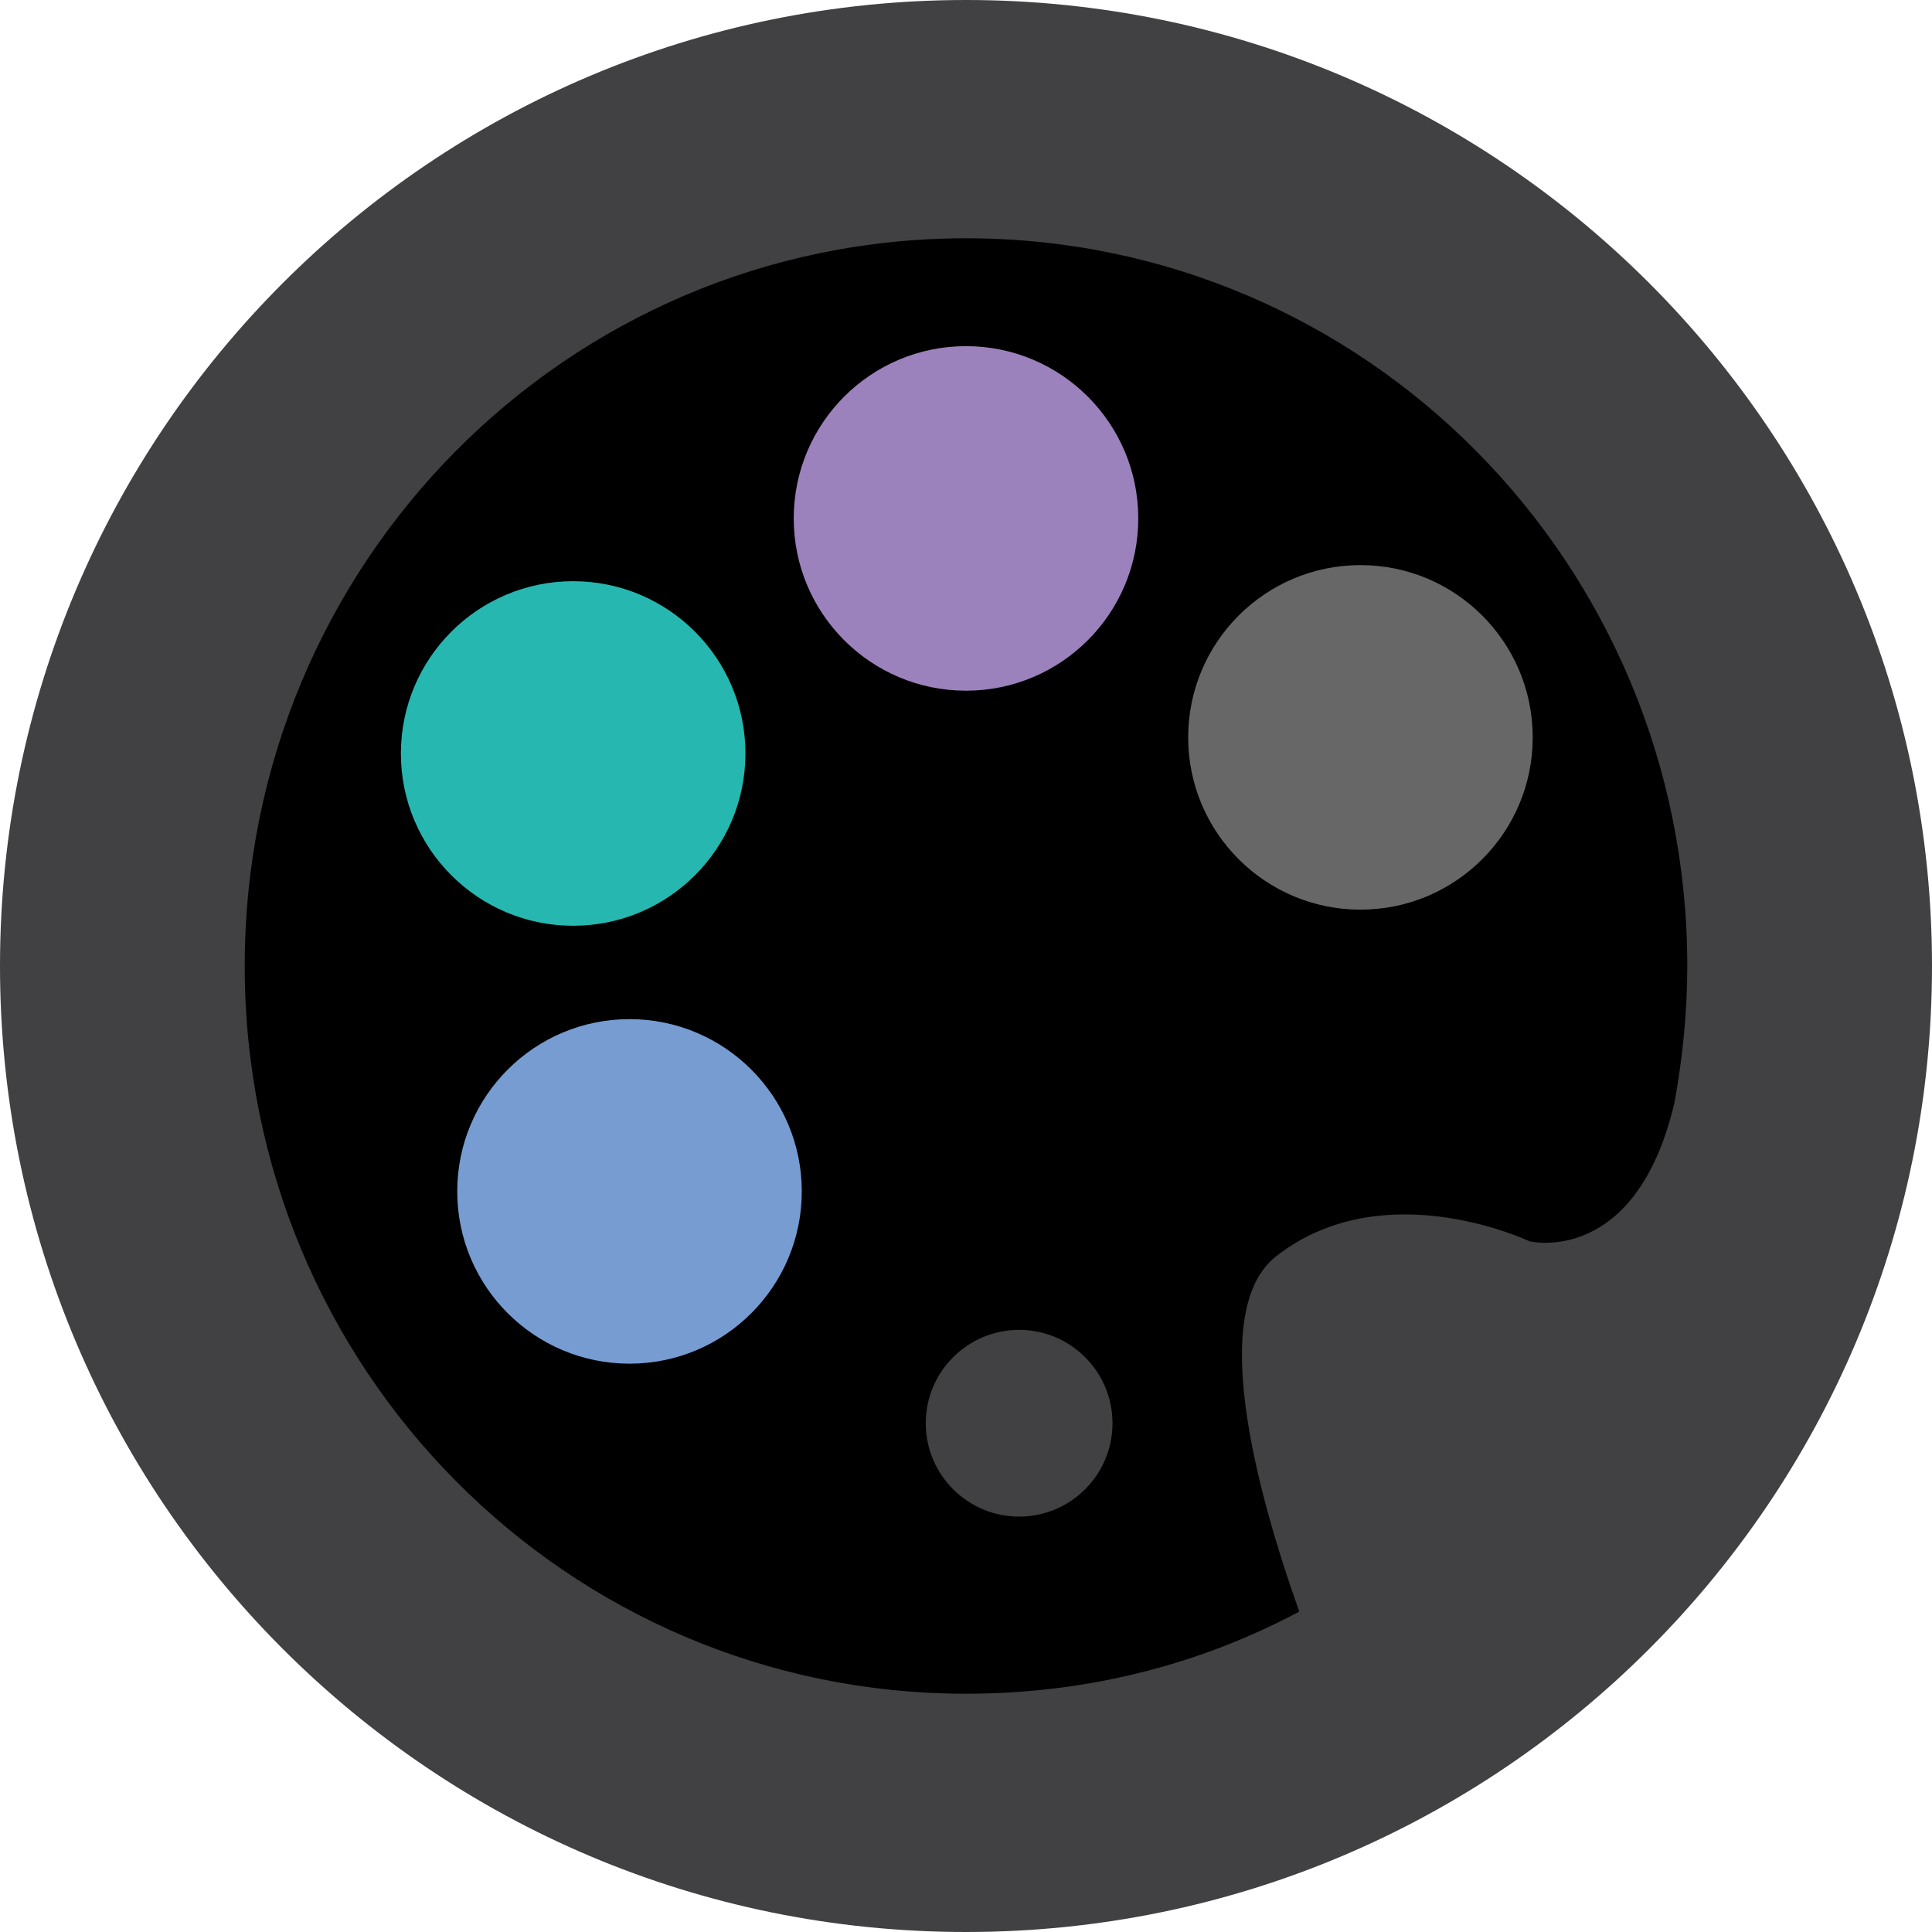
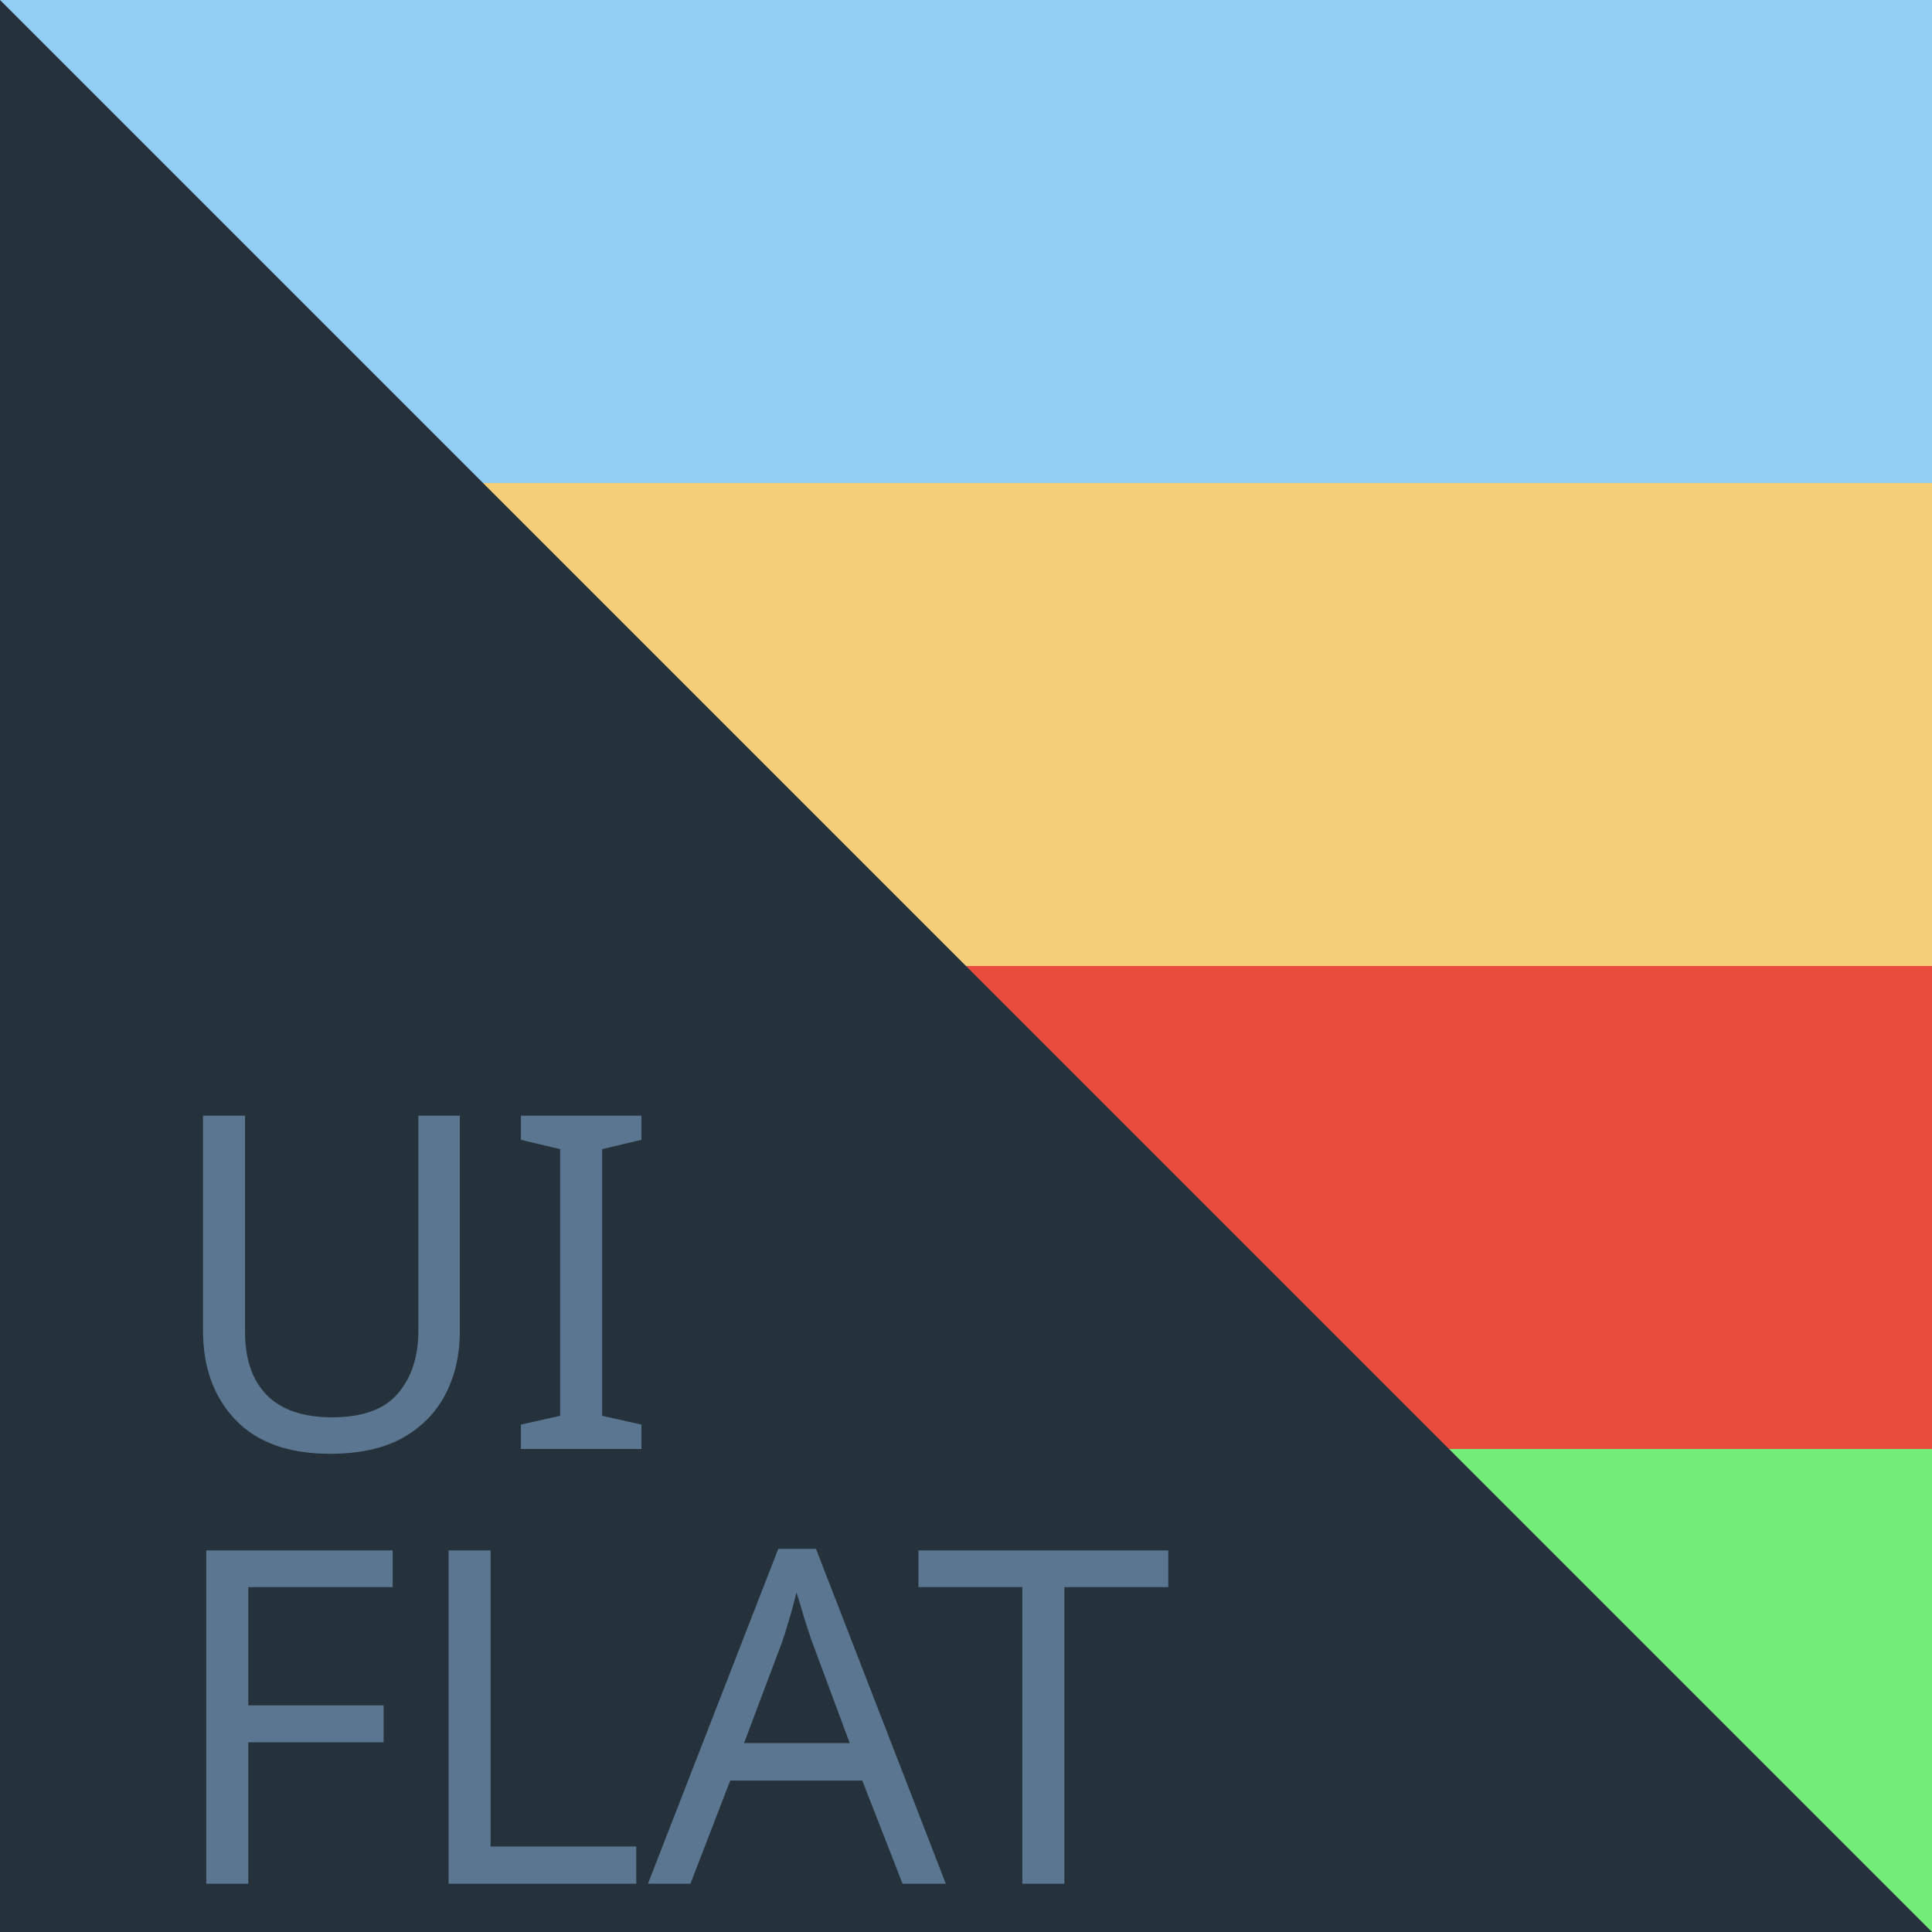
- <svg xmlns="http://www.w3.org/2000/svg" version="1.1" id="Layer_1" x="0px" y="0px" viewBox="0 0 120 120" style="enable-background:new 0 0 120 120;" xml:space="preserve">
-   <style type="text/css">
- 	.st0{fill:#414042;}
- 	.st1{fill:#769CD2;}
- 	.st2{fill:#26B8B0;}
- 	.st3{fill:#9C82BC;}
- 	.st4{fill:#676767;}
- </style>
-   <circle class="st0" cx="60" cy="60" r="60" />
-   <g>
-     <path d="M80.7,100.1c-6.2,3.3-13.2,5.1-20.7,5.1C35.2,105.2,15.2,85,15.2,60S35.2,14.8,60,14.8S104.8,35,104.8,60   c0,2.9-0.3,5.8-0.8,8.5c-2.4,10.2-9,8.6-9,8.6s-9-4.3-15.7,0.9C75,81.3,78,92.5,80.7,100.1z M69.1,88.4c0-3.2-2.6-5.8-5.8-5.8   s-5.8,2.6-5.8,5.8c0,3.2,2.6,5.8,5.8,5.8S69.1,91.6,69.1,88.4z" />
-     <circle class="st1" cx="39.1" cy="74" r="10.7" />
-     <circle class="st2" cx="35.6" cy="46.8" r="10.7" />
-     <circle class="st3" cx="60" cy="32.2" r="10.7" />
-     <circle class="st4" cx="84.5" cy="45.8" r="10.7" />
-   </g>
+ <svg xmlns="http://www.w3.org/2000/svg" width="120px" height="120px" viewBox="0 0 120 120" version="1.1">
+   <defs />
+   <rect id="Rectangle" stroke="none" fill="#92CEF1" fill-rule="evenodd" x="0" y="0" width="120" height="30" />
+   <rect id="Rectangle" stroke="none" fill="#E74C3C" fill-rule="evenodd" x="0" y="60" width="120" height="30" />
+   <rect id="Rectangle-Copy" stroke="none" fill="#F4CF77" fill-rule="evenodd" x="0" y="30" width="120" height="30" />
+   <rect id="Rectangle-Copy-2" stroke="none" fill="#73ED77" fill-rule="evenodd" x="0" y="90" width="120" height="30" />
+   <polygon id="Triangle" stroke="none" fill="#26323B" fill-rule="evenodd" points="2.84217094e-14 0 120 120 2.84217094e-14 120" />
+   <text id="UI-FLAT" stroke="none" fill="none" font-family="FiraMono-Regular, Fira Mono" font-size="29" font-weight="normal" line-spacing="27">
+     <tspan x="10" y="90" fill="#5A7690">UI</tspan>
+     <tspan x="10" y="117" fill="#5A7690">FLAT</tspan>
+   </text>
</svg>
